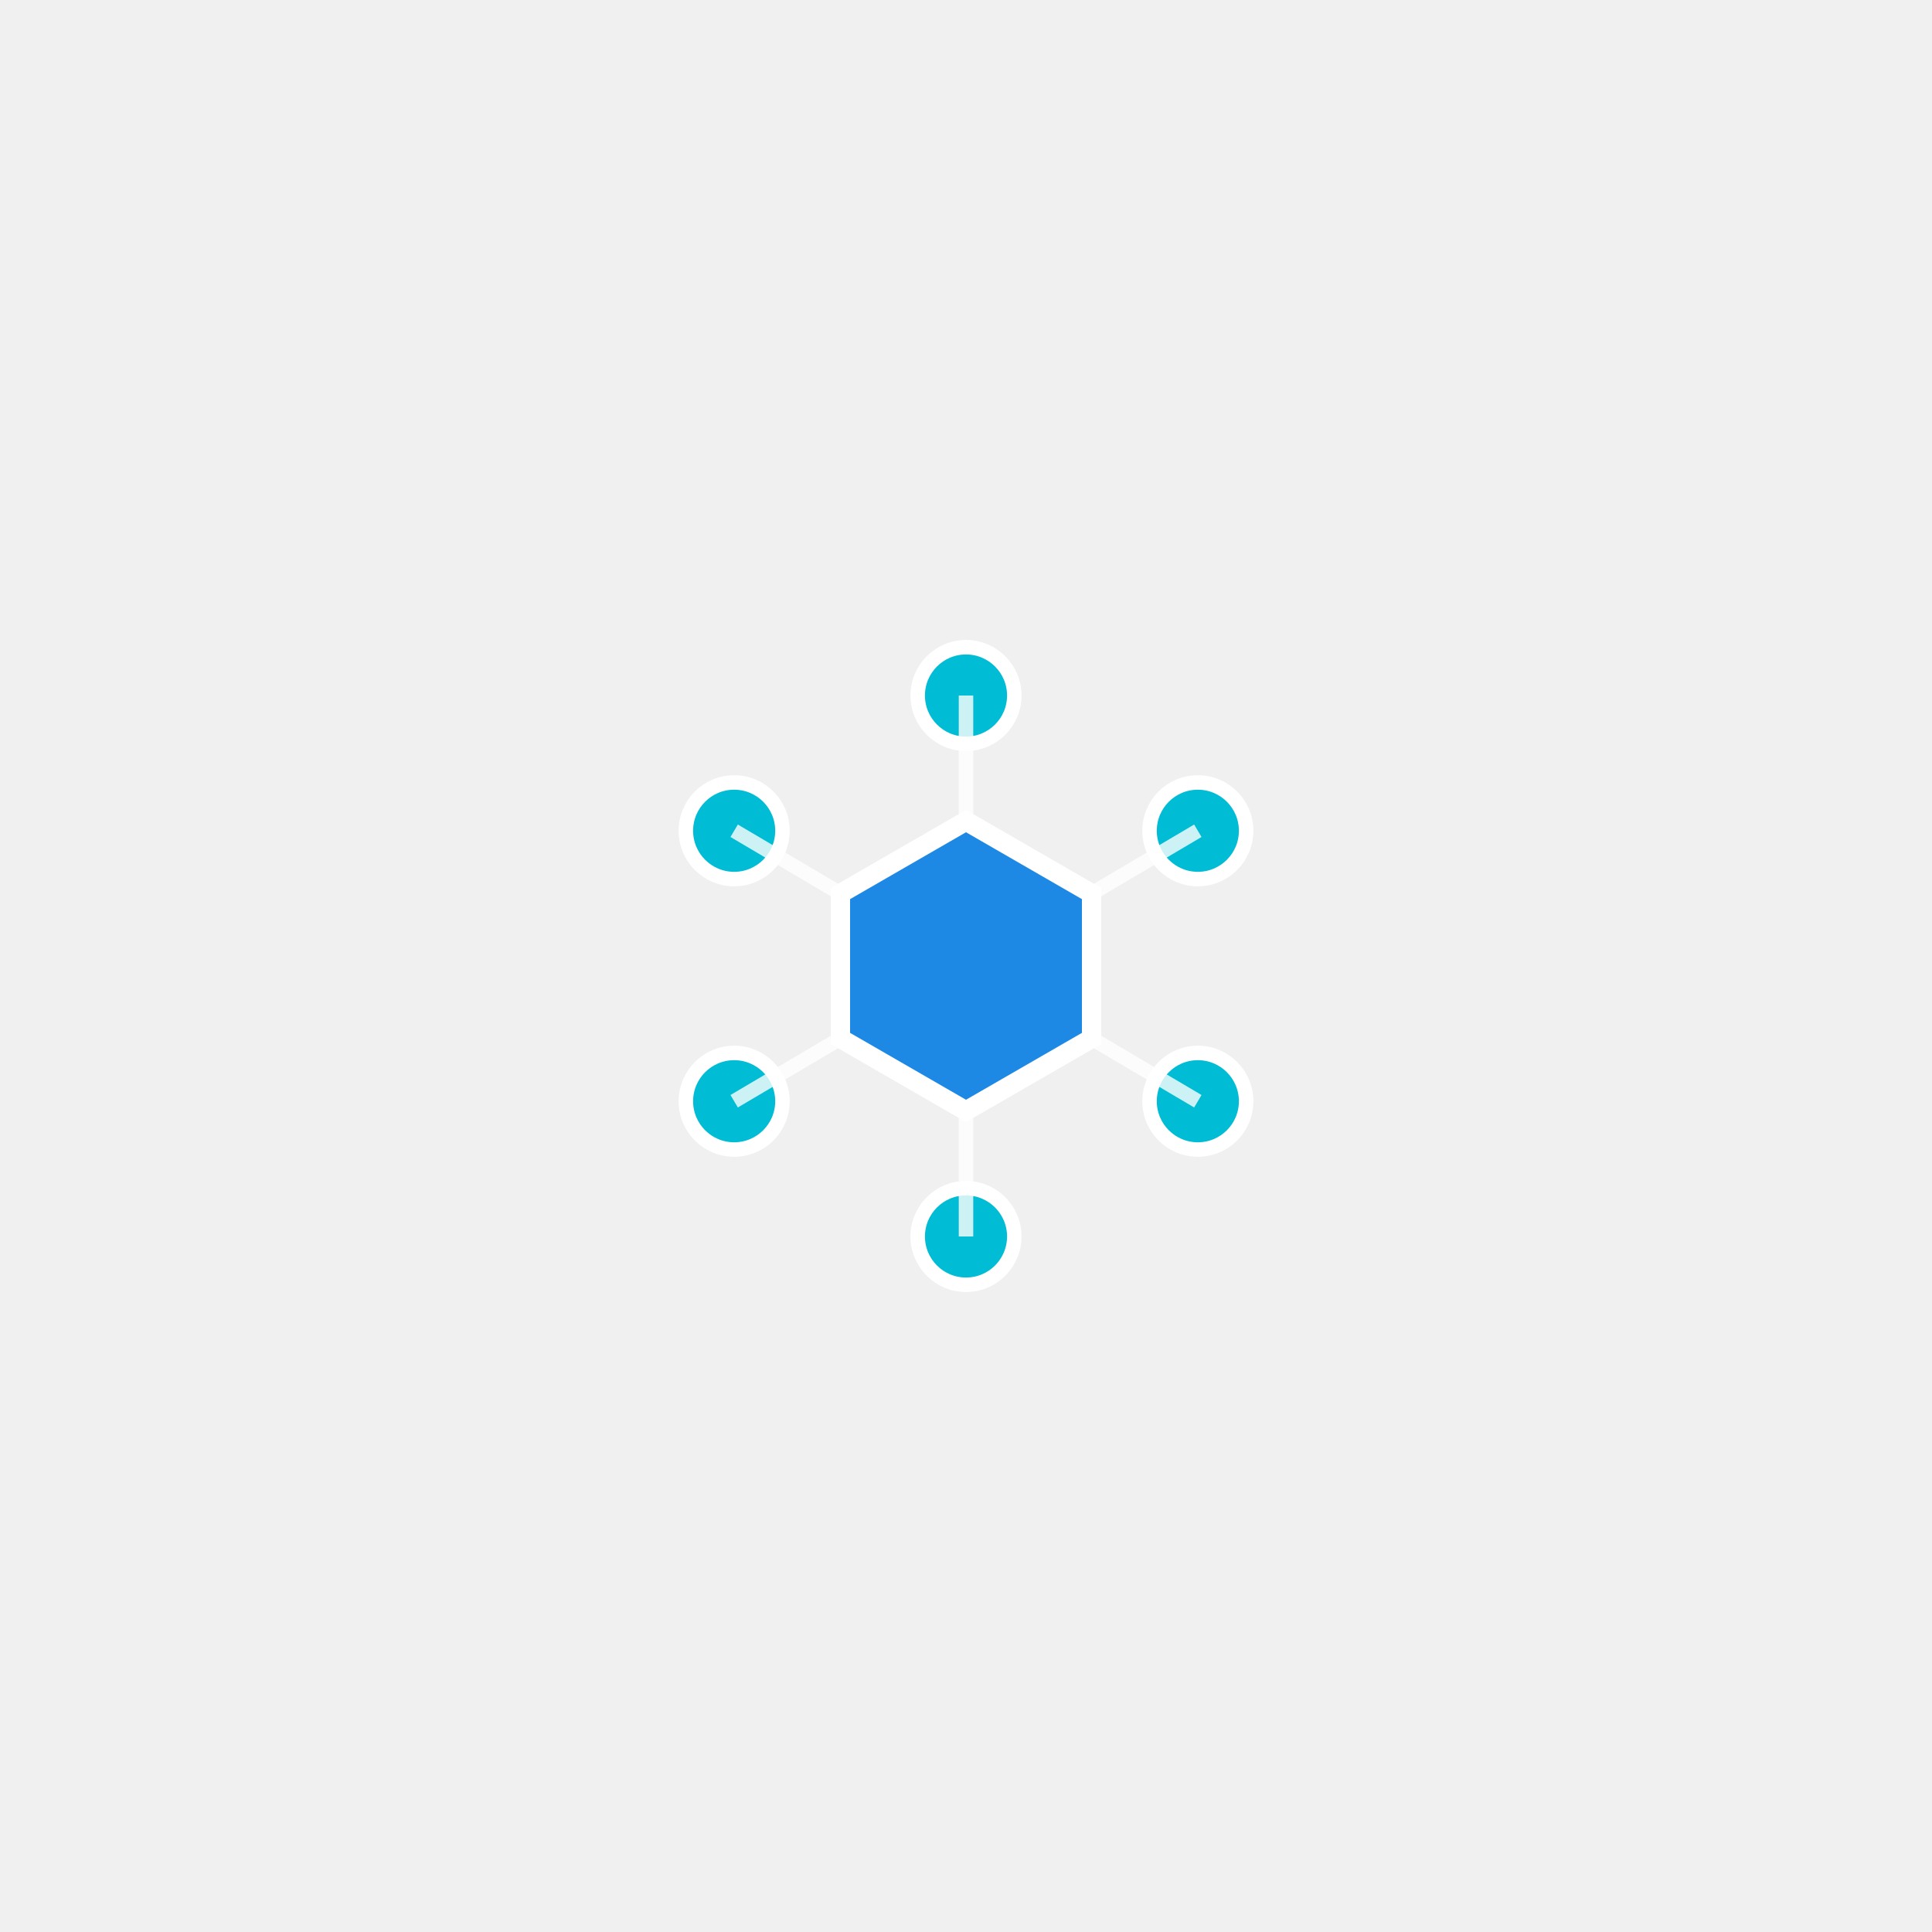
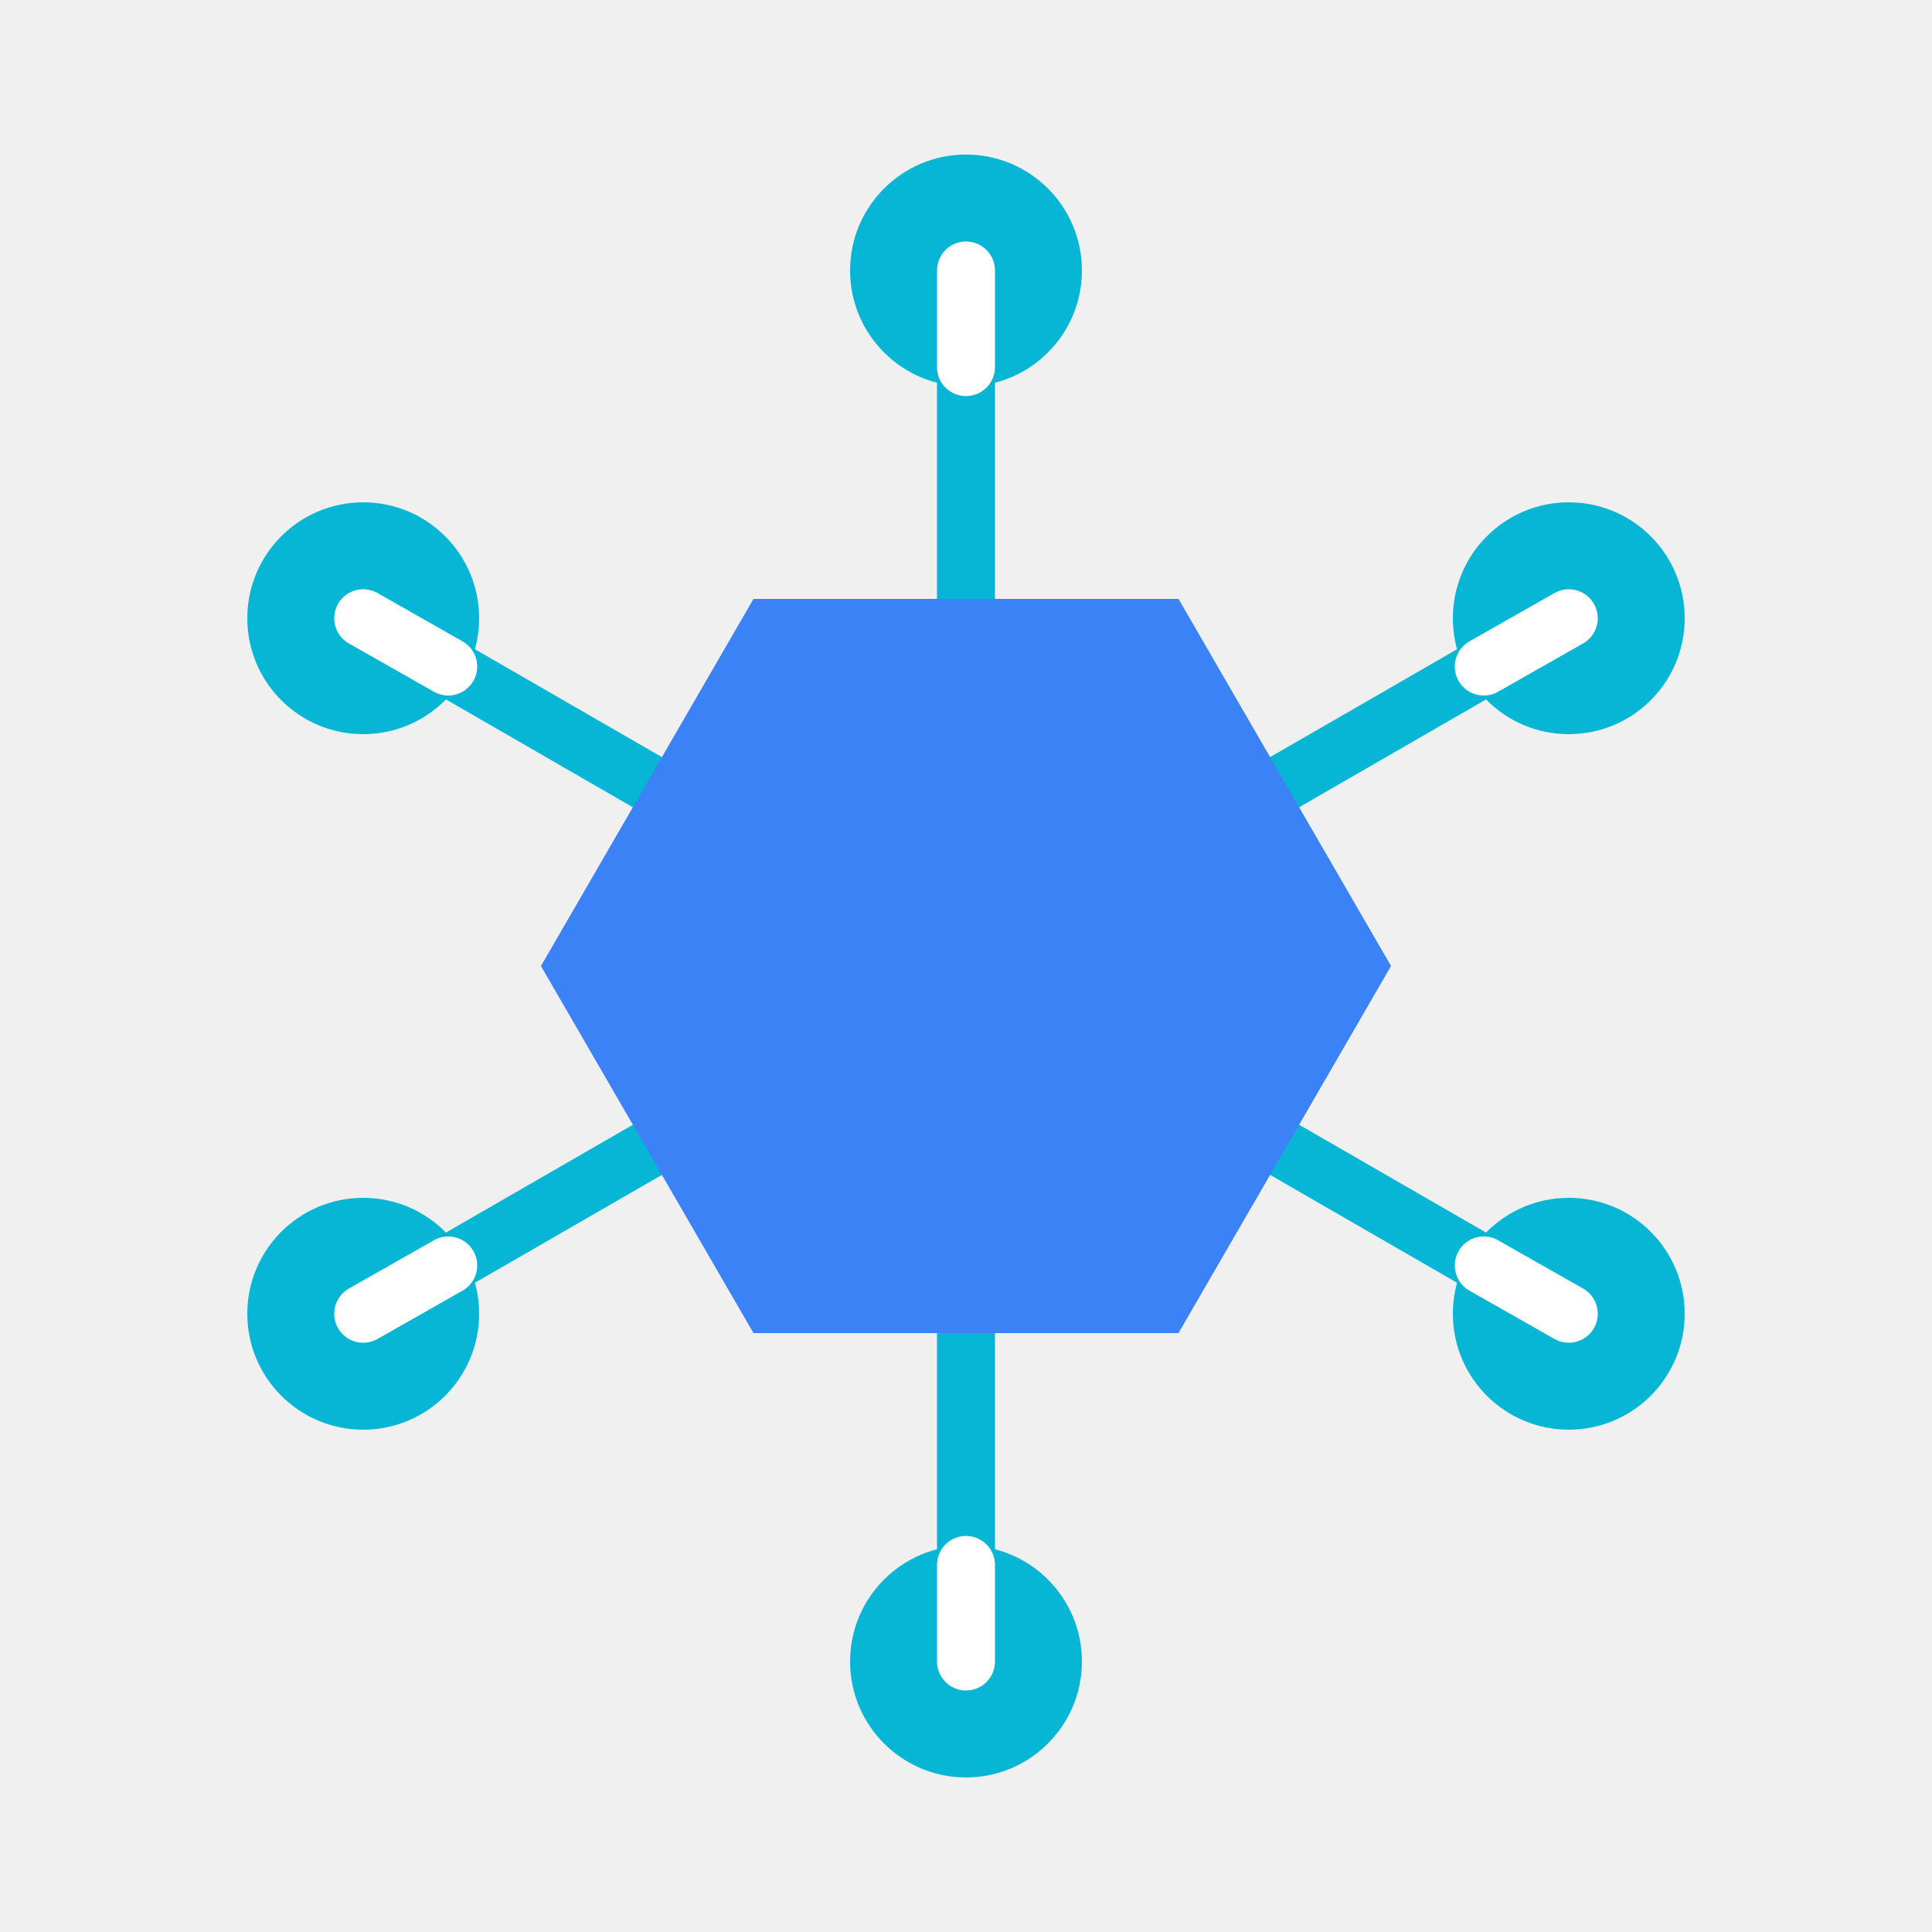
- <svg xmlns="http://www.w3.org/2000/svg" viewBox="0 0 200 200">
-   <g transform="translate(100, 100)">
-     <polygon points="0,-15 13,-7.5 13,7.5 0,15 -13,7.5 -13,-7.5" fill="#1E88E5" stroke="#FFFFFF" stroke-width="2" />
-     <circle cx="0" cy="-28" r="5" fill="#00BCD4" stroke="#FFFFFF" stroke-width="1.5" />
-     <circle cx="24" cy="-14" r="5" fill="#00BCD4" stroke="#FFFFFF" stroke-width="1.5" />
-     <circle cx="24" cy="14" r="5" fill="#00BCD4" stroke="#FFFFFF" stroke-width="1.5" />
-     <circle cx="0" cy="28" r="5" fill="#00BCD4" stroke="#FFFFFF" stroke-width="1.5" />
-     <circle cx="-24" cy="14" r="5" fill="#00BCD4" stroke="#FFFFFF" stroke-width="1.5" />
-     <circle cx="-24" cy="-14" r="5" fill="#00BCD4" stroke="#FFFFFF" stroke-width="1.5" />
-     <line x1="0" y1="-15" x2="0" y2="-28" stroke="#FFFFFF" stroke-width="1.5" opacity="0.8" />
-     <line x1="13" y1="-7.5" x2="24" y2="-14" stroke="#FFFFFF" stroke-width="1.5" opacity="0.8" />
-     <line x1="13" y1="7.5" x2="24" y2="14" stroke="#FFFFFF" stroke-width="1.5" opacity="0.8" />
-     <line x1="0" y1="15" x2="0" y2="28" stroke="#FFFFFF" stroke-width="1.5" opacity="0.8" />
-     <line x1="-13" y1="7.5" x2="-24" y2="14" stroke="#FFFFFF" stroke-width="1.5" opacity="0.8" />
-     <line x1="-13" y1="-7.5" x2="-24" y2="-14" stroke="#FFFFFF" stroke-width="1.5" opacity="0.8" />
+ <svg xmlns="http://www.w3.org/2000/svg" viewBox="0 0 100 100">
+   <g stroke="#06B6D4" stroke-width="3" stroke-linecap="round">
+     <line x1="50" y1="50" x2="50" y2="14" />
+     <line x1="50" y1="50" x2="50" y2="86" />
+     <line x1="50" y1="50" x2="81.2" y2="32" />
+     <line x1="50" y1="50" x2="81.2" y2="68" />
+     <line x1="50" y1="50" x2="18.8" y2="32" />
+     <line x1="50" y1="50" x2="18.8" y2="68" />
+   </g>
+   <polygon points="28,50 39,31 61,31 72,50 61,69 39,69" fill="#3B82F6" />
+   <g fill="#06B6D4">
+     <circle cx="50" cy="14" r="6" />
+     <circle cx="50" cy="86" r="6" />
+     <circle cx="81.2" cy="32" r="6" />
+     <circle cx="81.2" cy="68" r="6" />
+     <circle cx="18.8" cy="32" r="6" />
+     <circle cx="18.8" cy="68" r="6" />
+   </g>
+   <g stroke="#FFFFFF" stroke-width="3" stroke-linecap="round">
+     <line x1="50" y1="14" x2="50" y2="19" />
+     <line x1="50" y1="86" x2="50" y2="81" />
+     <line x1="81.2" y1="32" x2="76.8" y2="34.5" />
+     <line x1="81.2" y1="68" x2="76.8" y2="65.5" />
+     <line x1="18.8" y1="32" x2="23.2" y2="34.5" />
+     <line x1="18.8" y1="68" x2="23.2" y2="65.5" />
  </g>
</svg>
